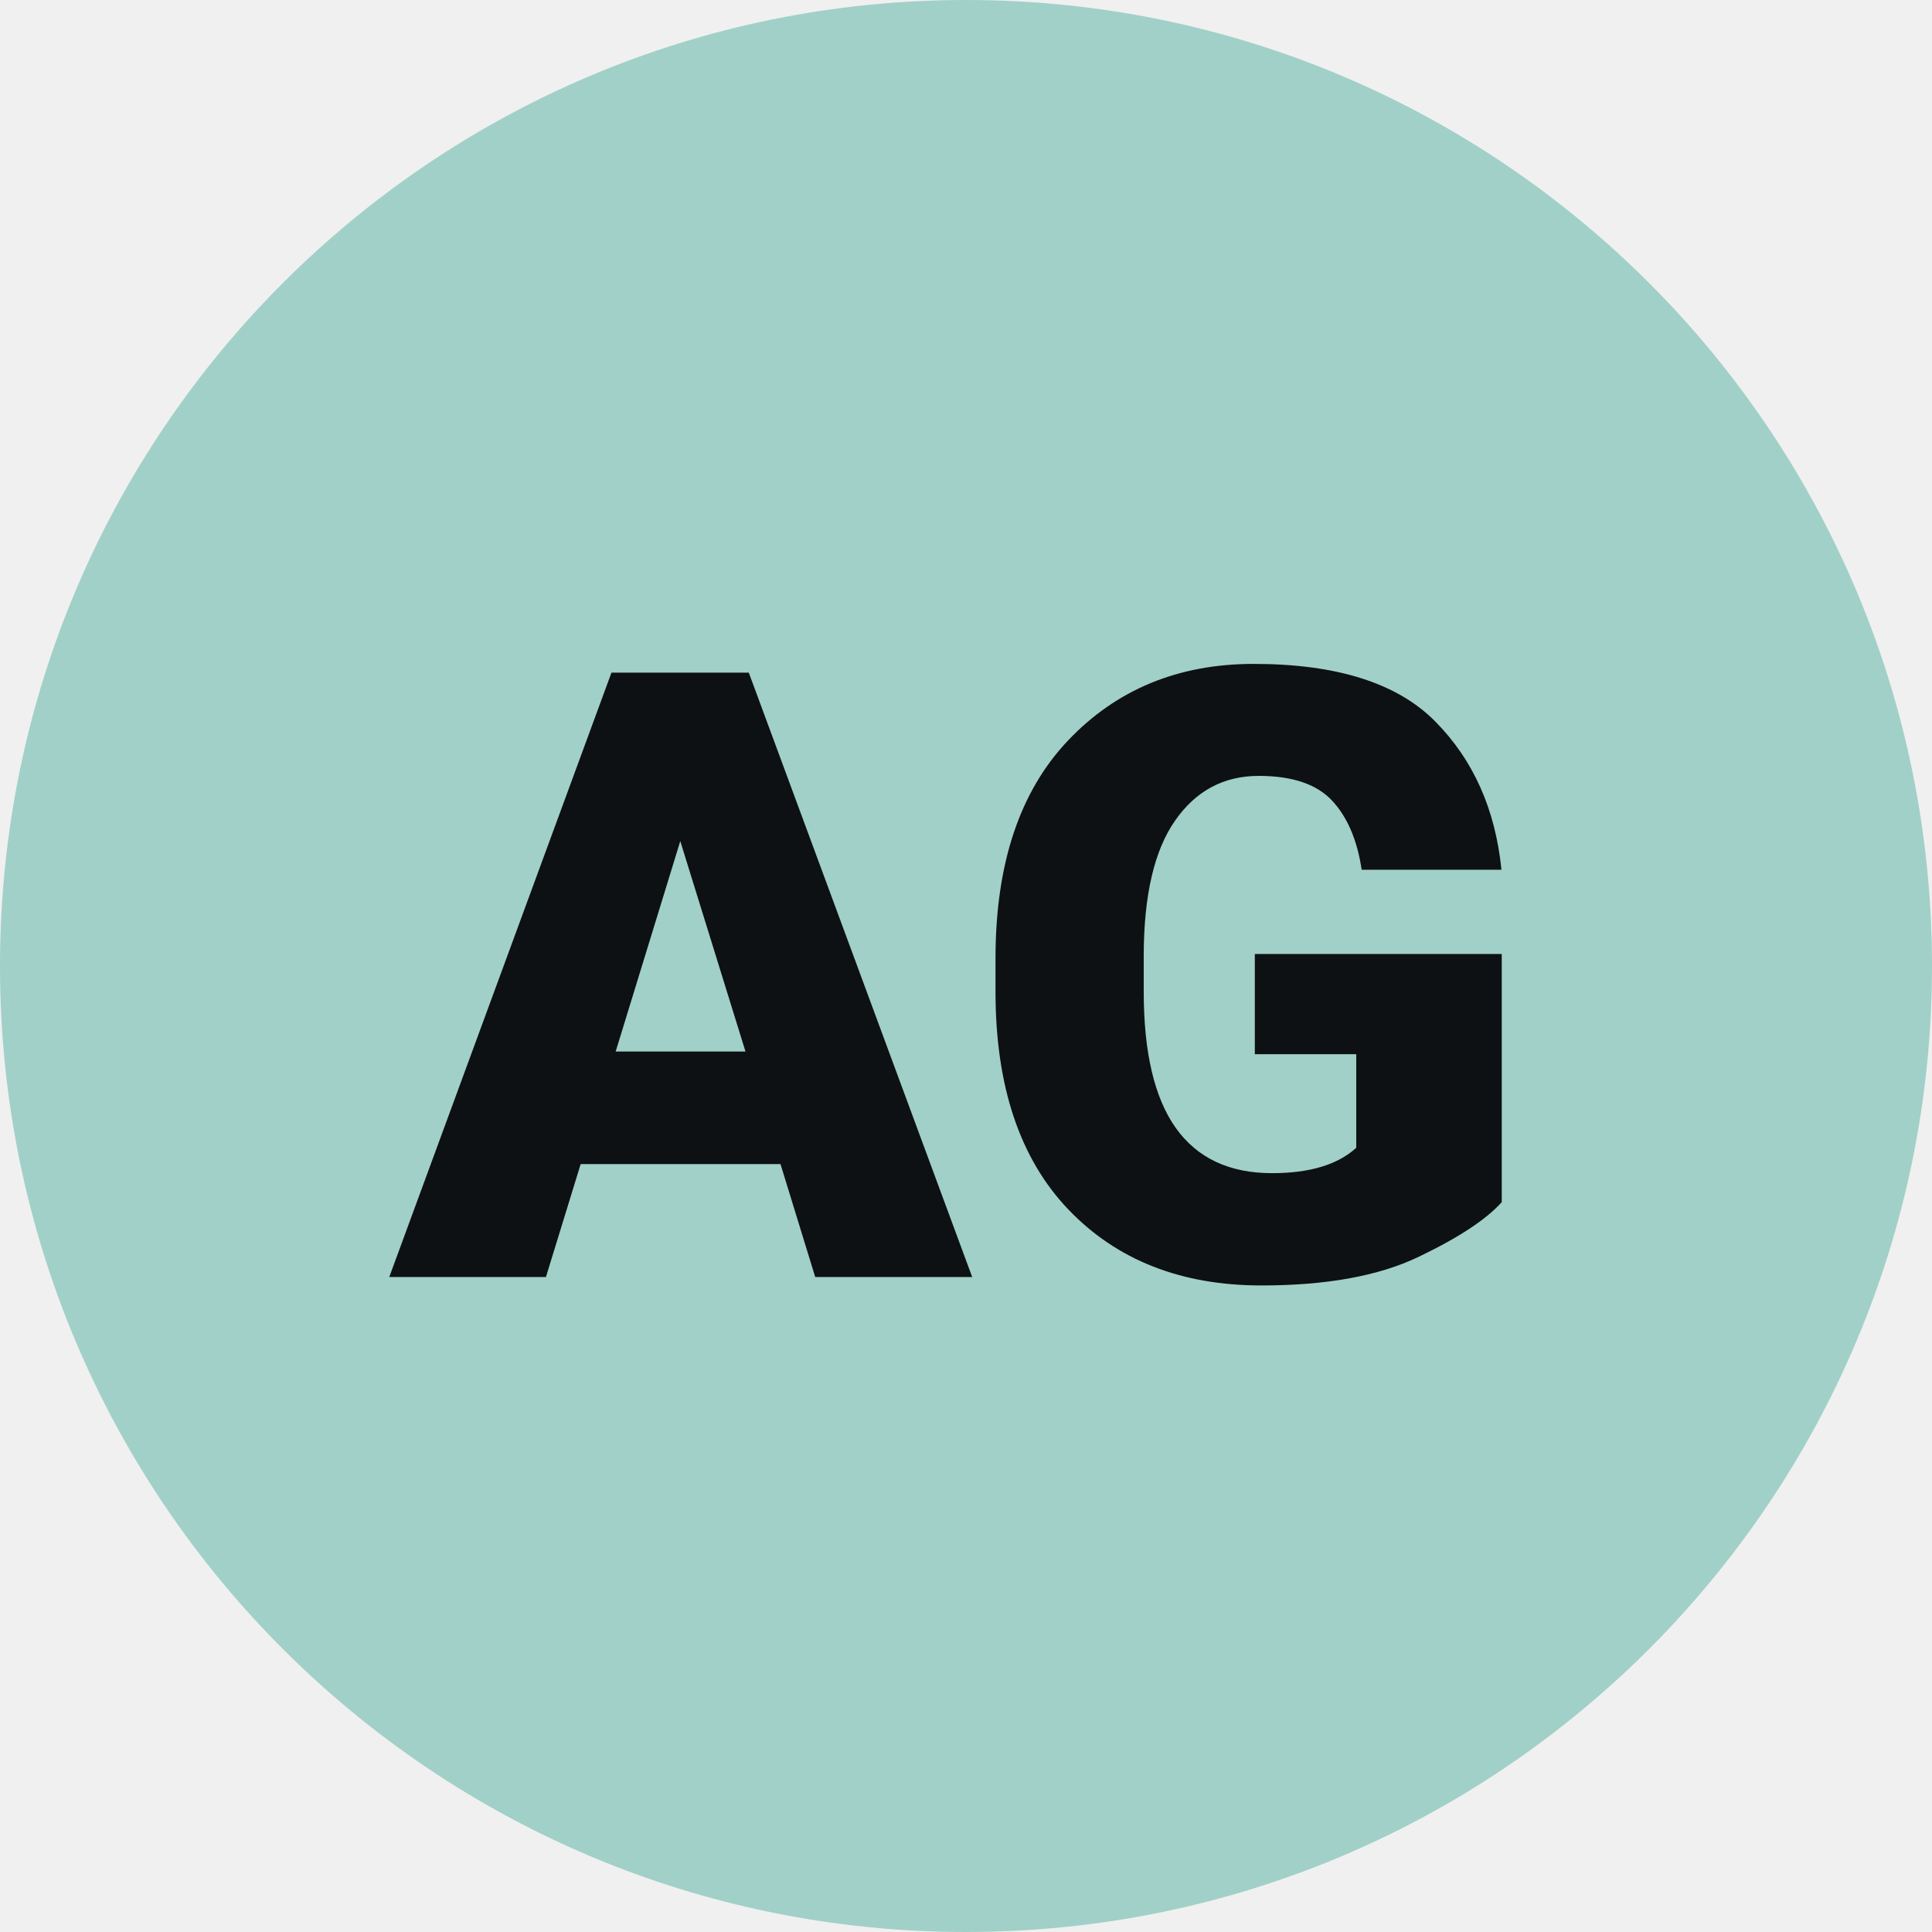
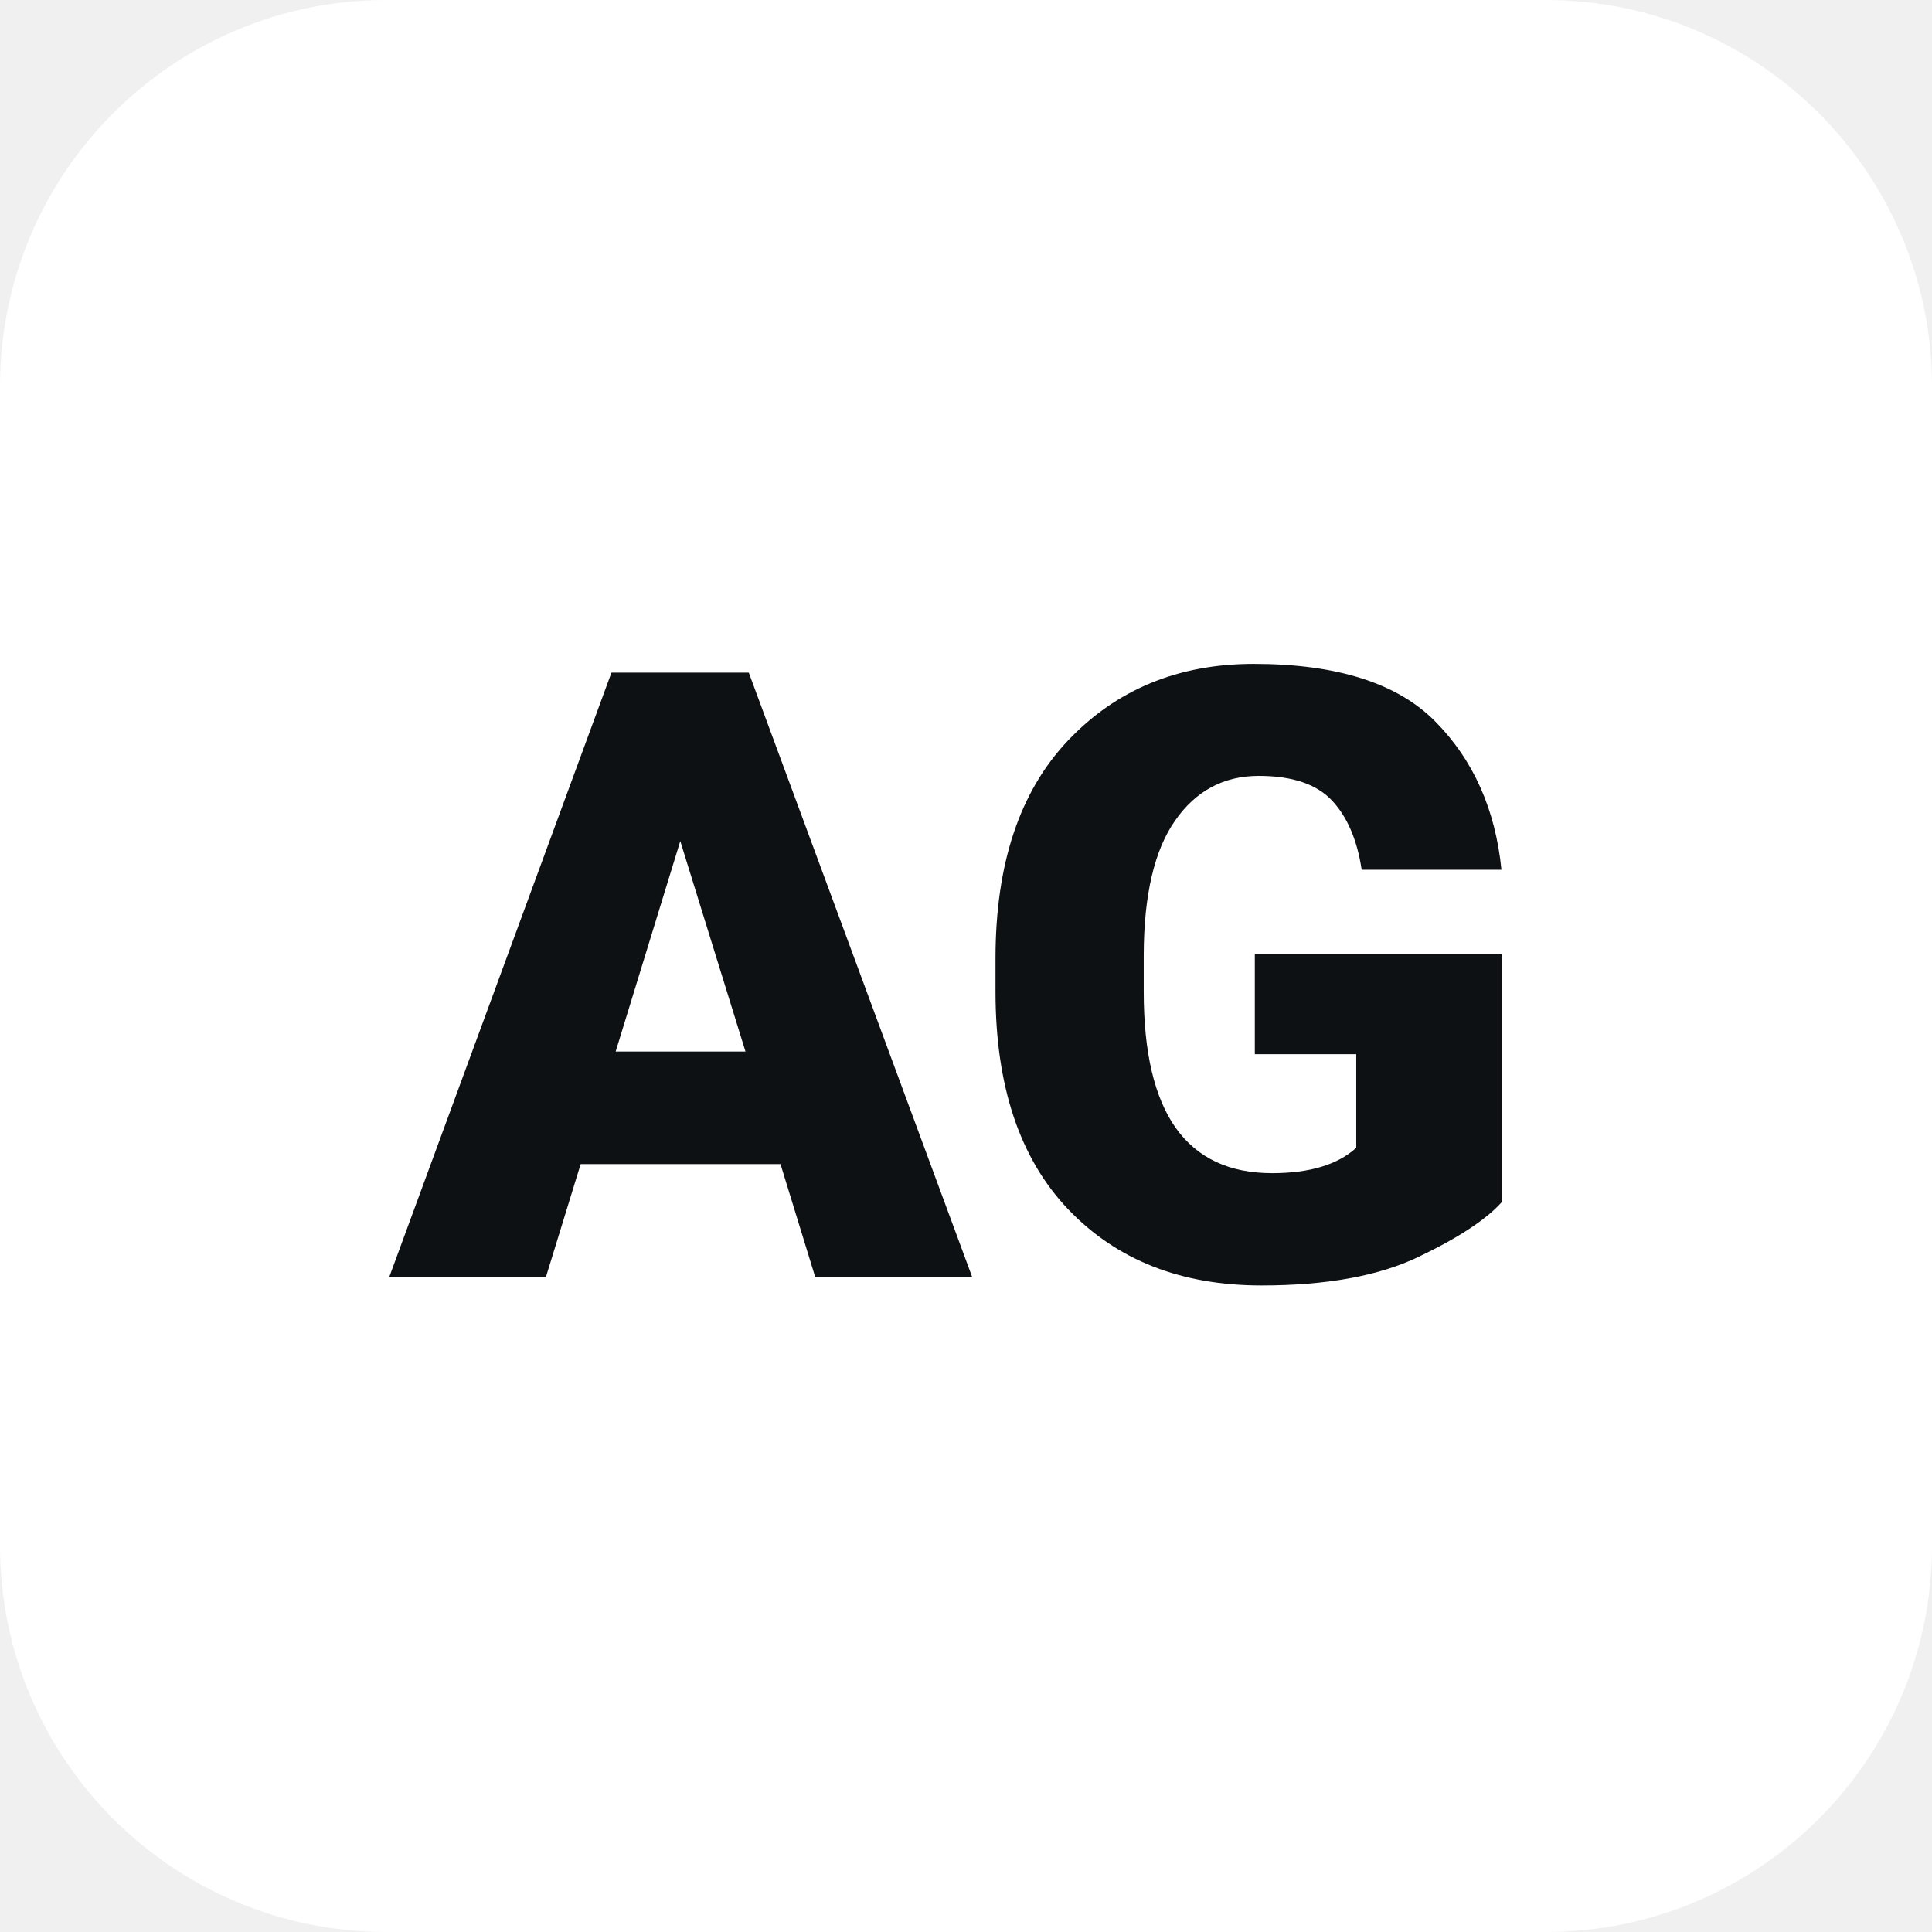
<svg xmlns="http://www.w3.org/2000/svg" viewBox="0 0 100 100">
-   <circle cx="50" cy="50" r="50" fill="#a1d0c8" />
+   <rect width="100" height="100" rx="20" fill="#ffffff" />
  <text x="50%" y="54%" dominant-baseline="middle" text-anchor="middle" font-family="-apple-system, BlinkMacSystemFont, 'Segoe UI', Roboto, Helvetica, Arial, sans-serif" font-size="44" font-weight="800" fill="#0d1114">AG</text>
</svg>
